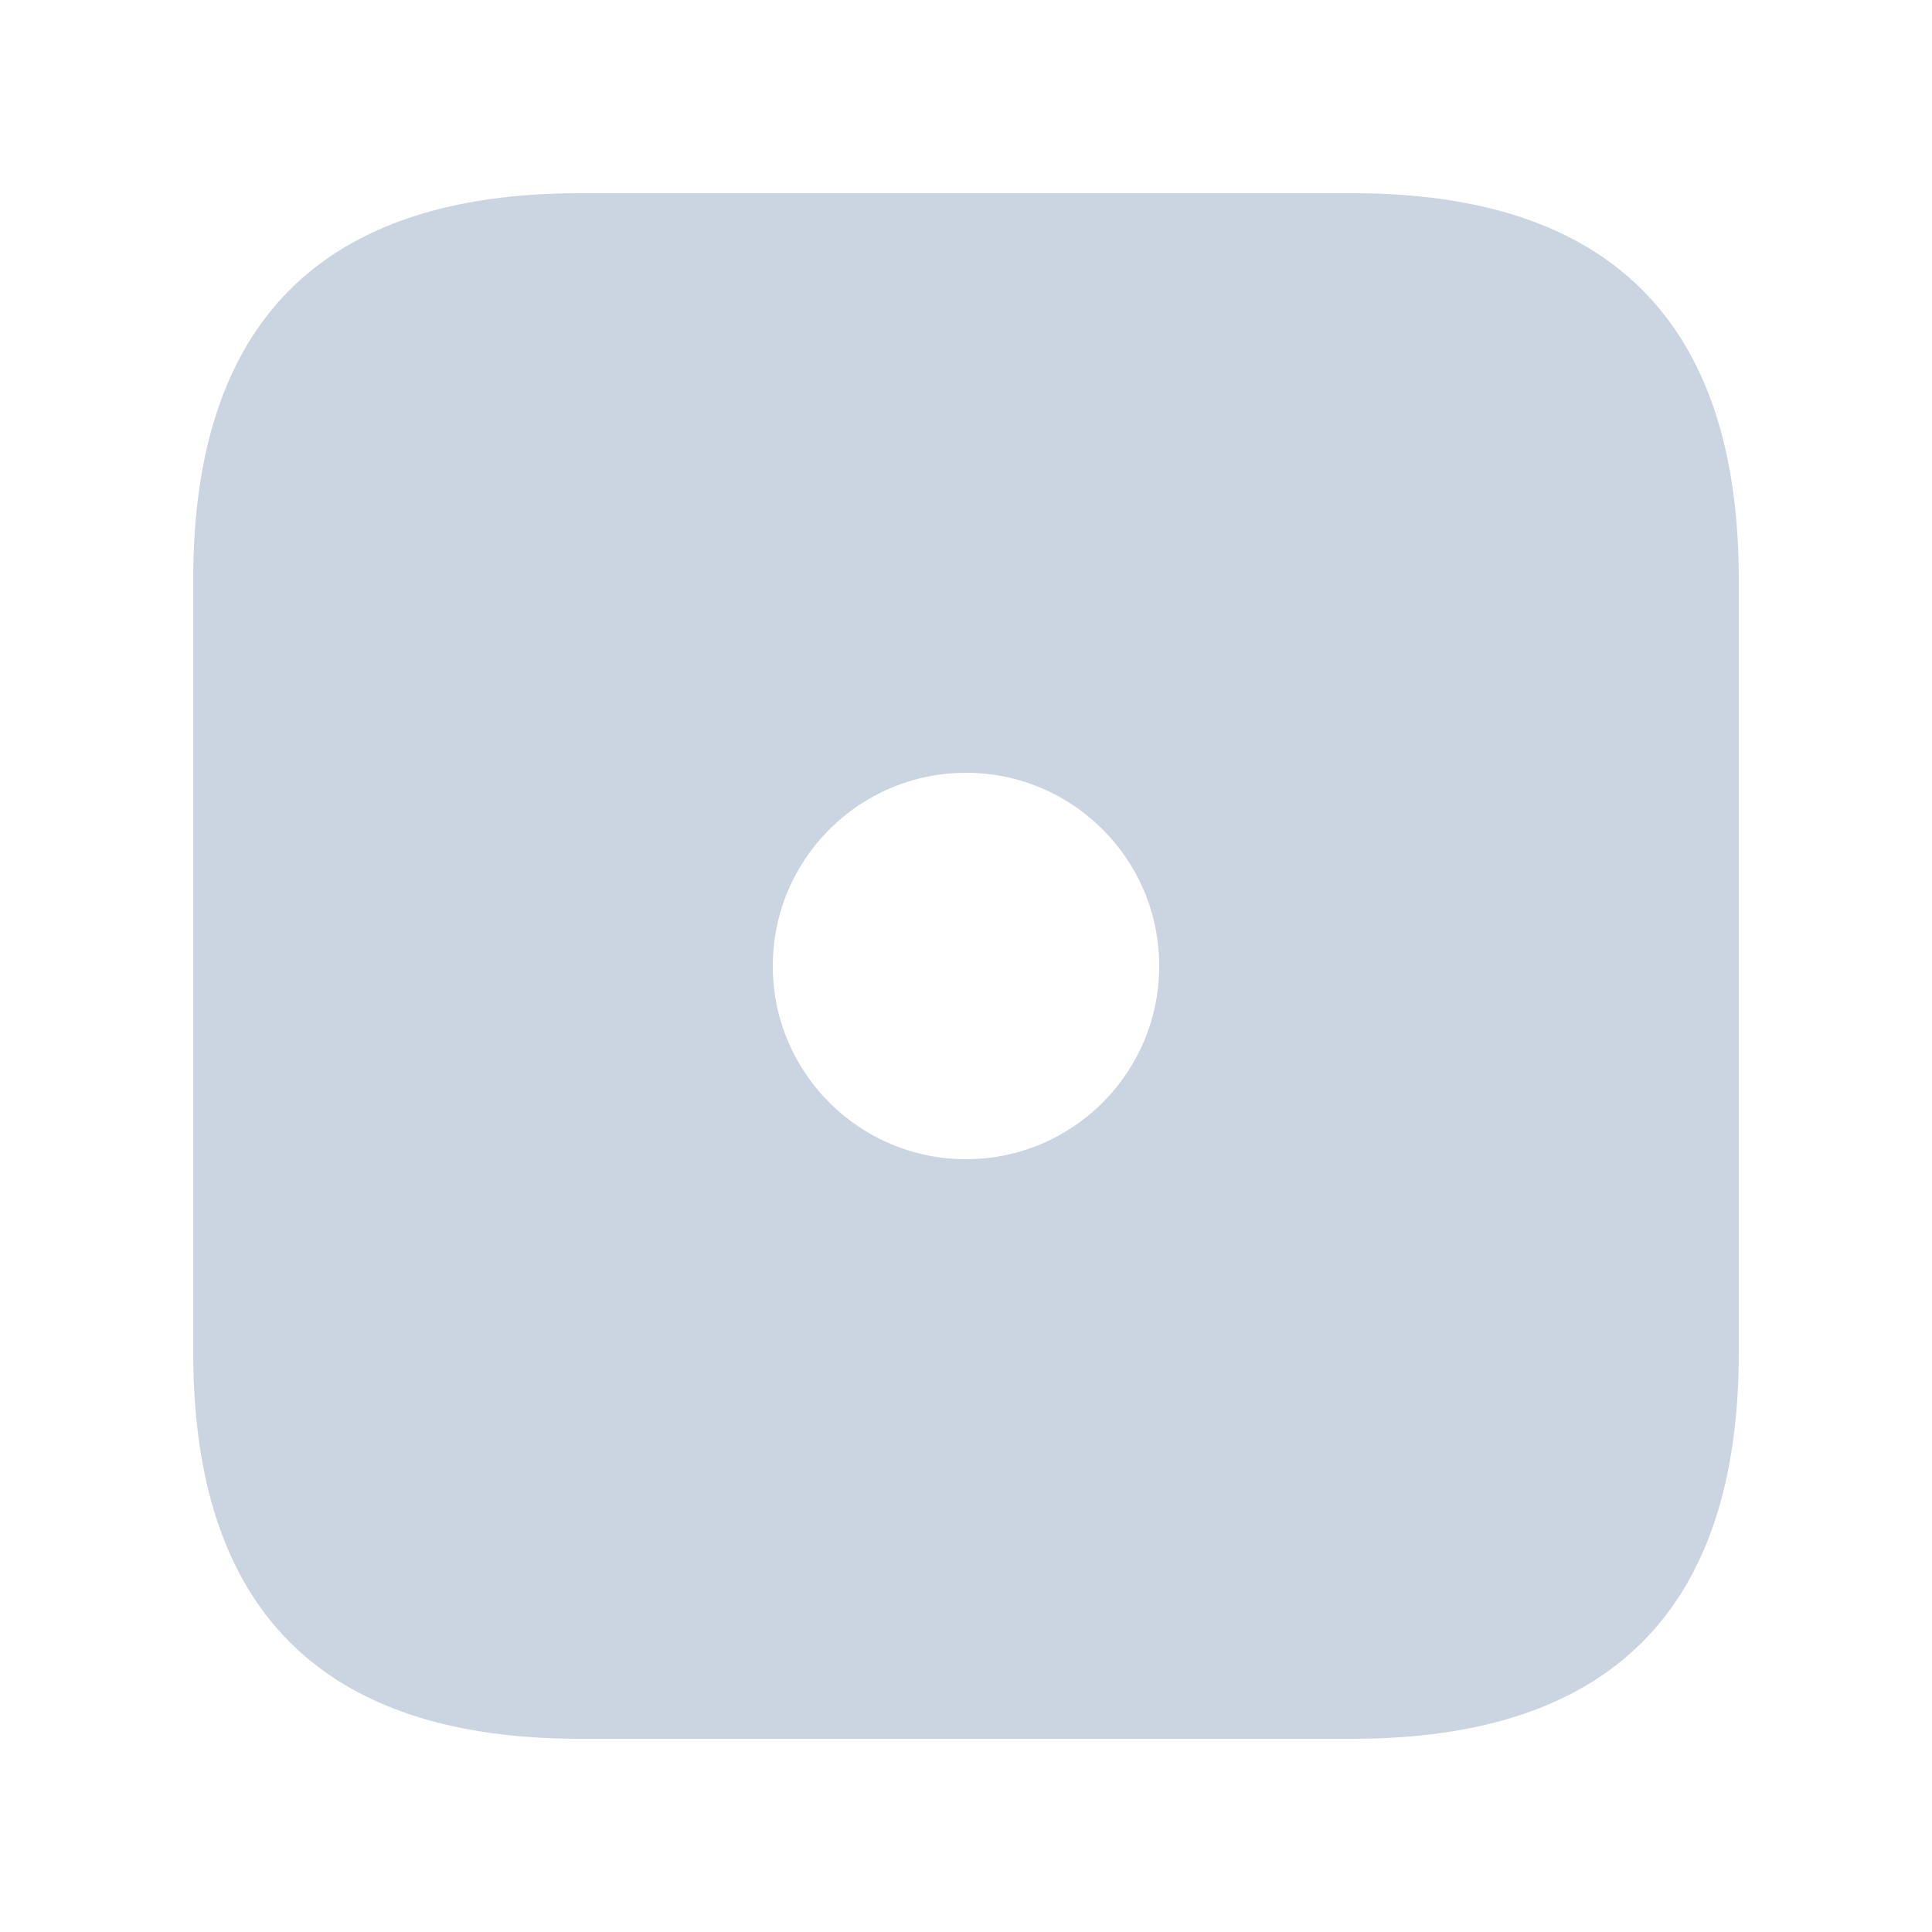
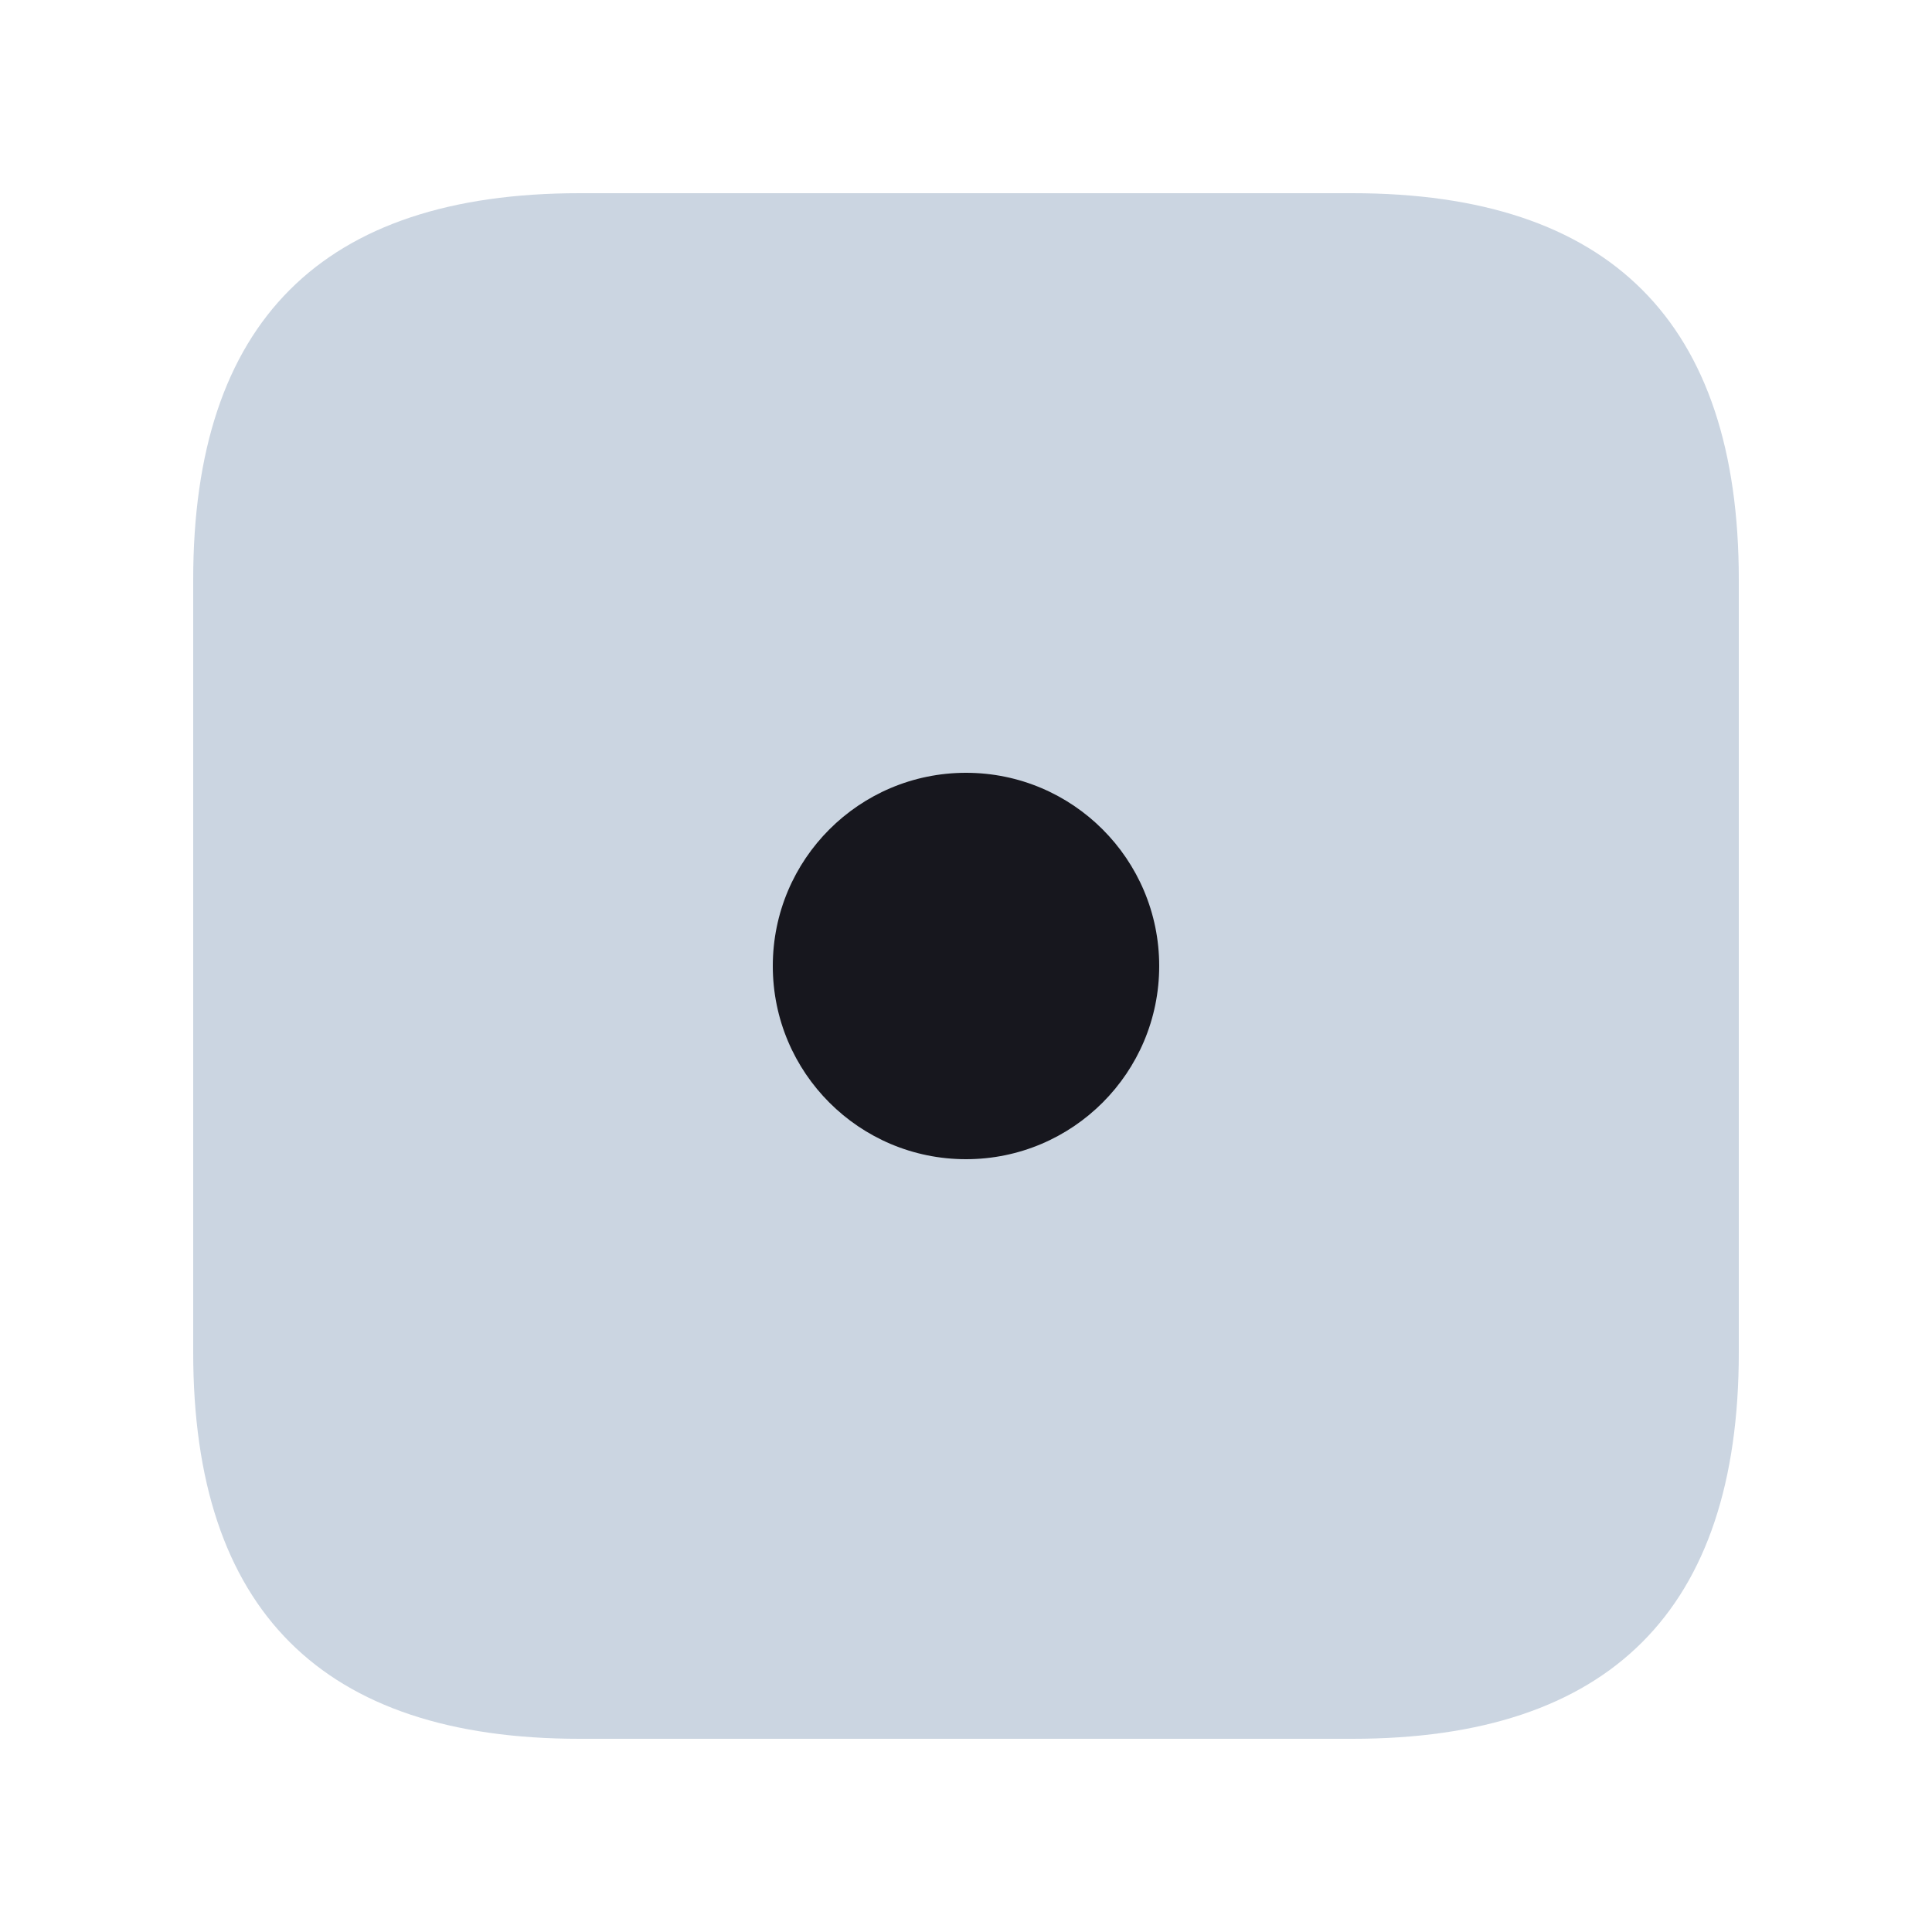
<svg xmlns="http://www.w3.org/2000/svg" width="10" height="10" viewBox="0 0 10 10">
-   <path d="M3 1H7Q9 1 9 3V7Q9 9 7 9H3Q1 9 1 7V3Q1 1 3 1ZM5 4A1 1 0 1 0 5 6A1 1 0 1 0 5 4Z" fill="#cbd5e1" fill-rule="evenodd" stroke="none" stroke-width="1.5" stroke-linecap="round" stroke-linejoin="round" />
+   <path d="M3 1H7Q9 1 9 3V7Q9 9 7 9H3Q1 9 1 7V3Q1 1 3 1Z" fill="#cbd5e1" />
+   <path d="M5 4A1 1 0 1 0 5 6A1 1 0 1 0 5 4Z" fill="#17171e" stroke="none" stroke-width="1.25" stroke-linecap="round" stroke-linejoin="round" />
</svg>
